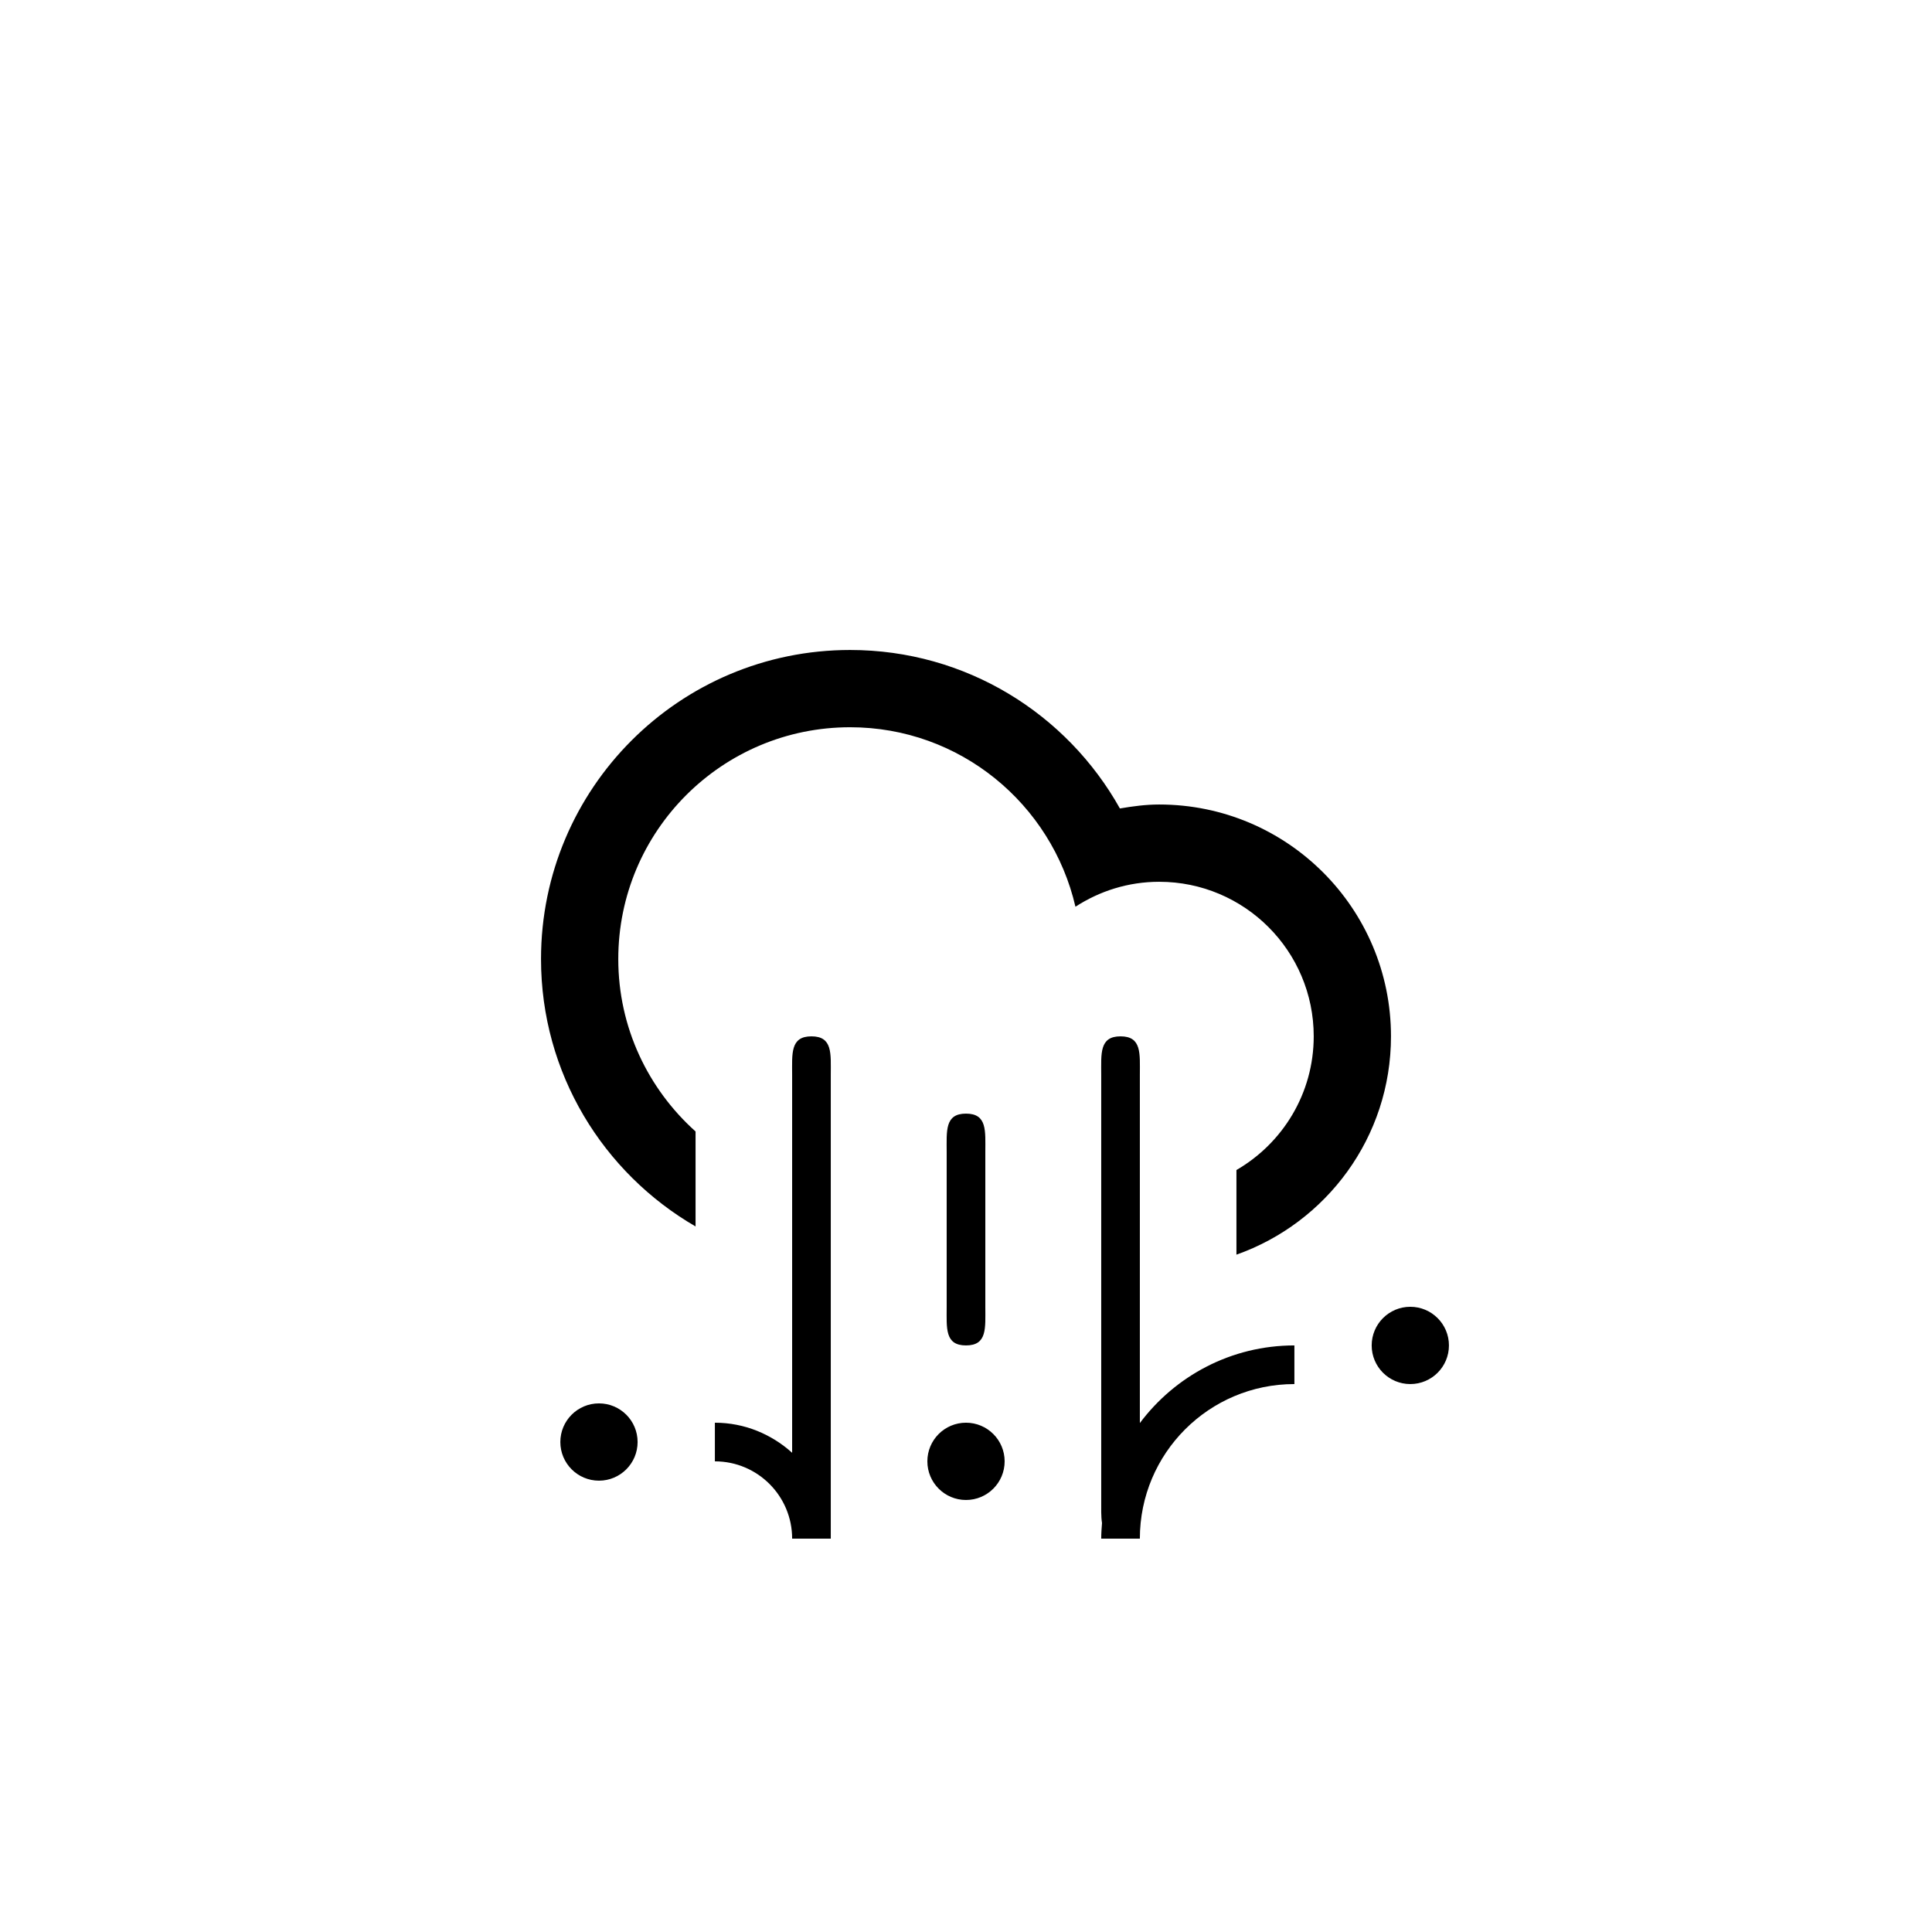
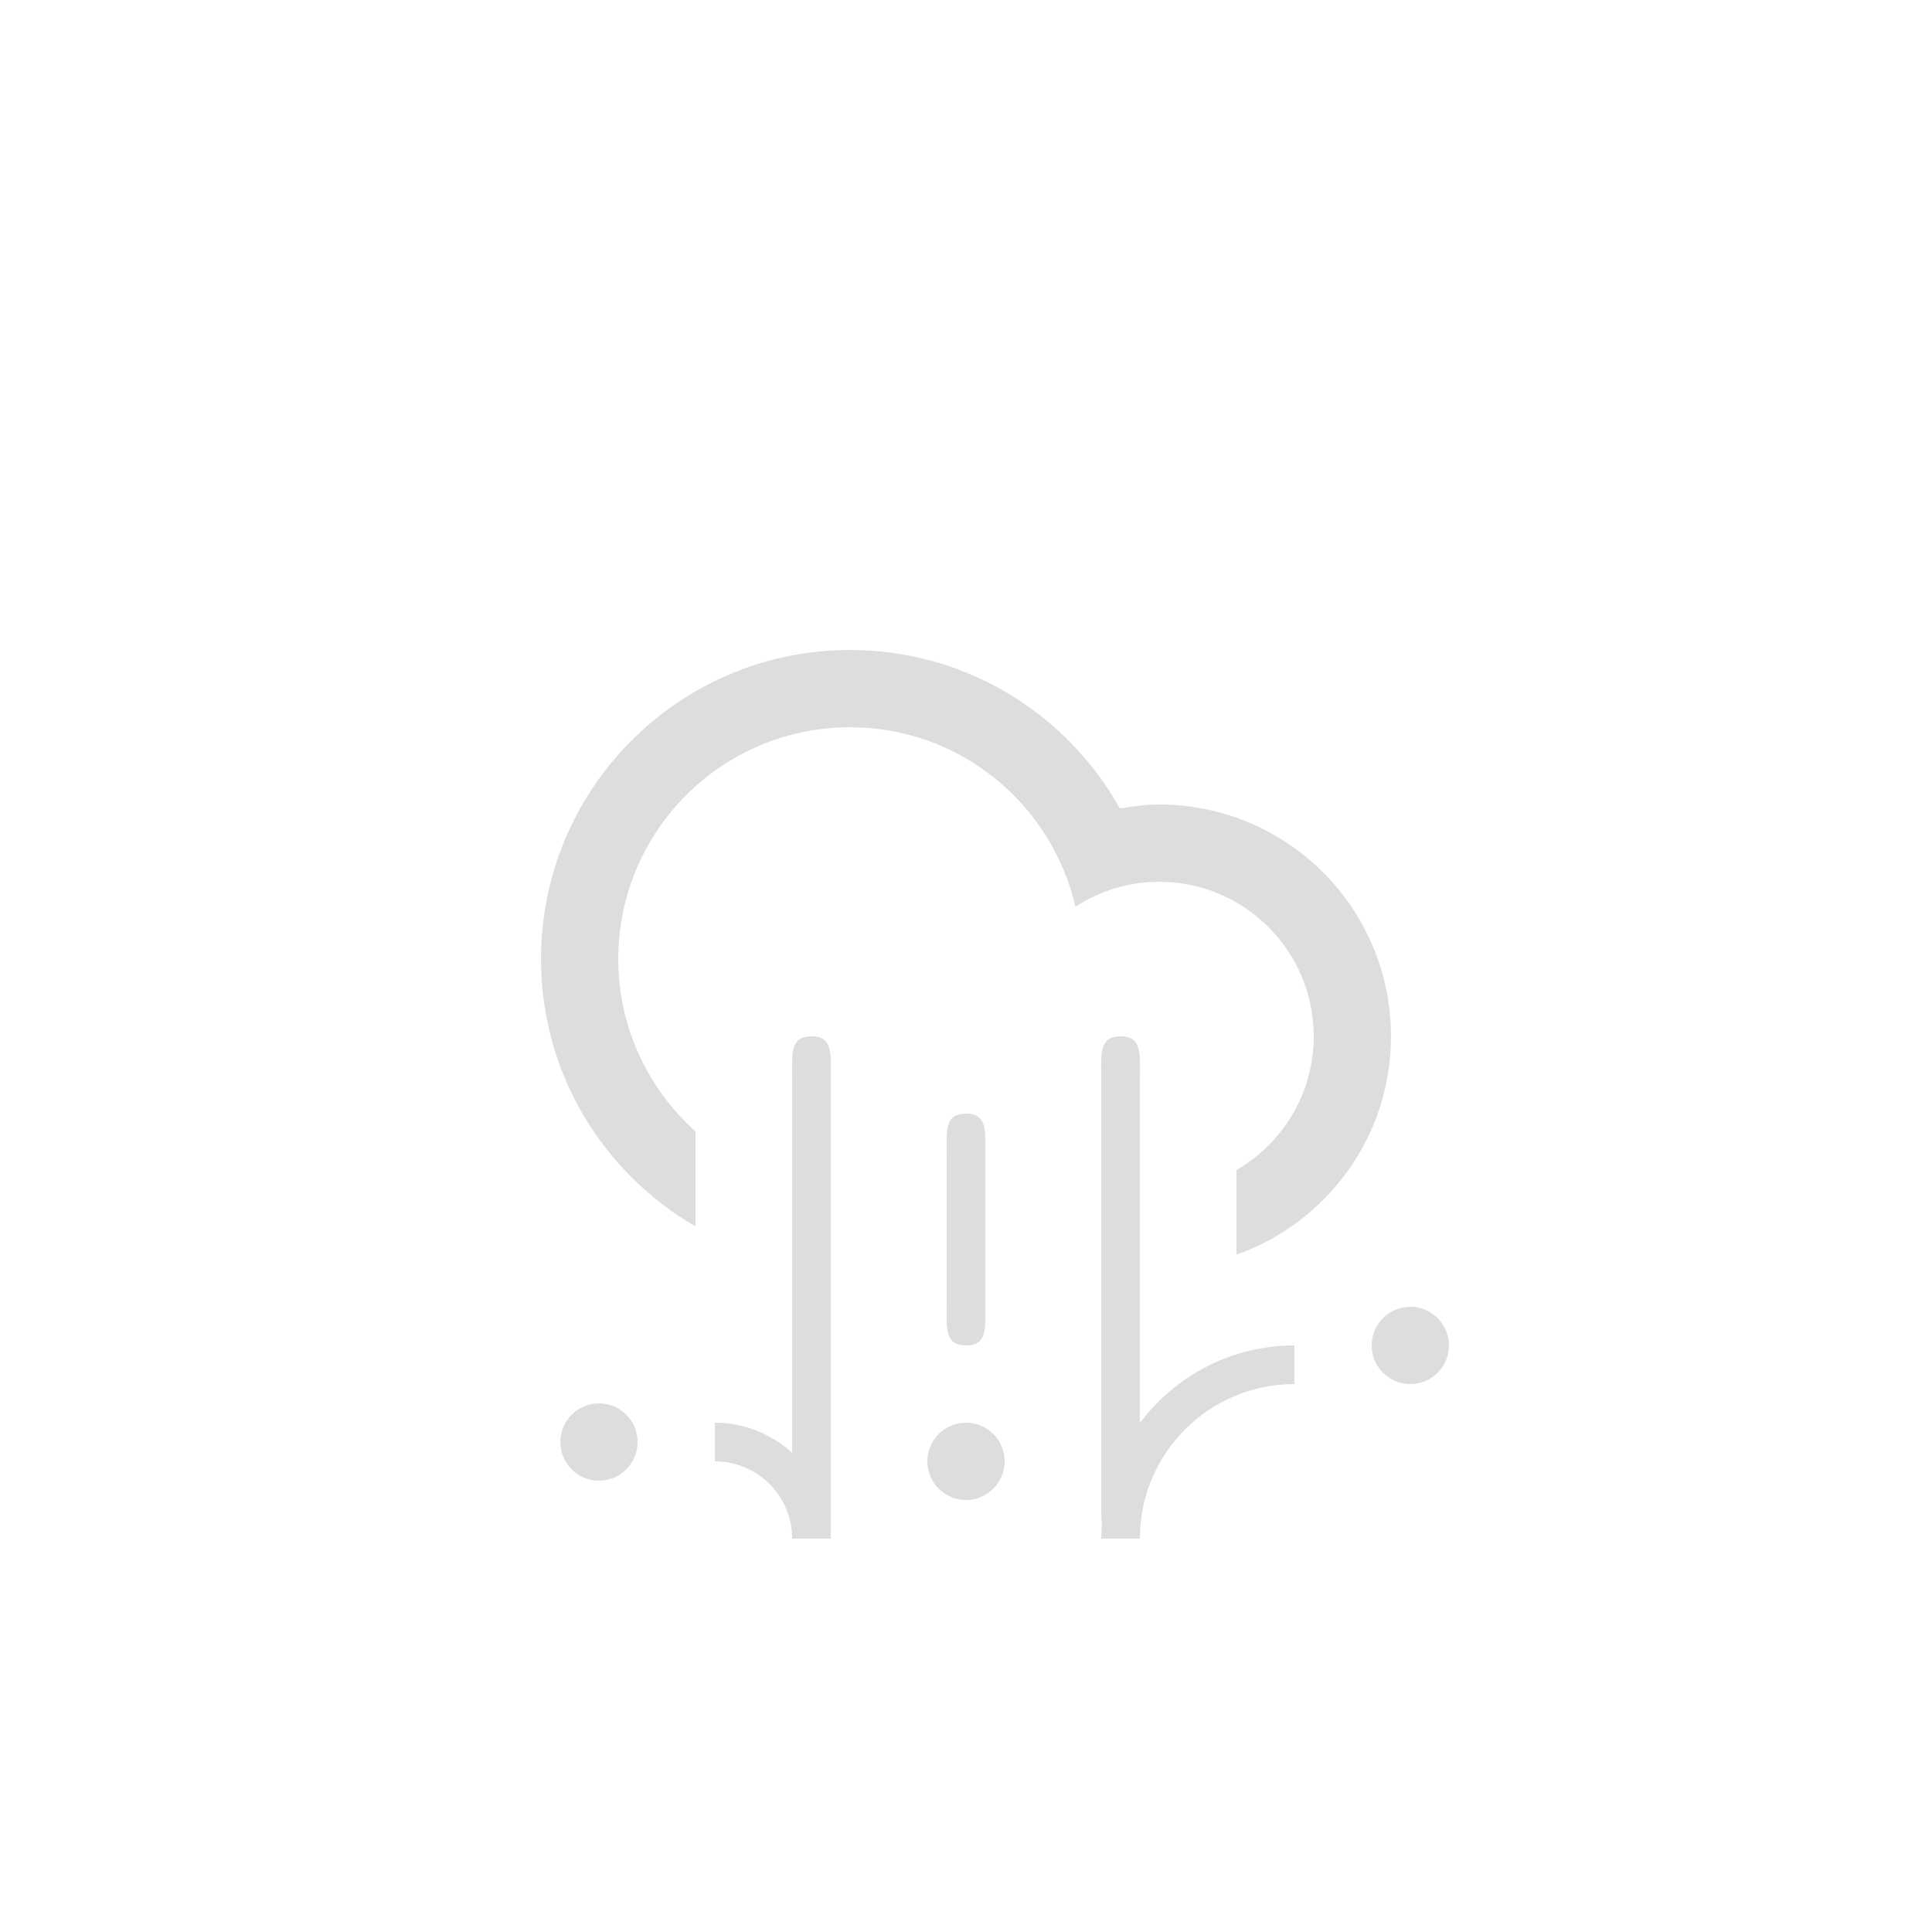
- <svg xmlns="http://www.w3.org/2000/svg" version="1.1" id="Layer_1" x="0px" y="0px" width="100px" height="100px" viewBox="0 0 100 100" enable-background="new 0 0 100 100" xml:space="preserve">
-   <path fill-rule="evenodd" clip-rule="evenodd" d="M72.997,71.639c-1.104,0-1.999-0.895-1.999-2c0-1.104,0.895-2,1.999-2s2,0.896,2,2  C74.997,70.744,74.102,71.639,72.997,71.639z M63.998,64.941v-4.381c2.389-1.383,4-3.961,4-6.92c0-4.417-3.581-7.999-7.999-7.999  c-1.601,0-3.083,0.48-4.334,1.291c-1.231-5.317-5.973-9.29-11.664-9.29c-6.627,0-11.999,5.372-11.999,11.998  c0,3.55,1.551,6.728,4,8.925v4.916c-4.777-2.768-7.999-7.922-7.999-13.841c0-8.835,7.162-15.997,15.998-15.997  c6.004,0,11.229,3.311,13.965,8.203c0.664-0.113,1.337-0.205,2.033-0.205c6.626,0,11.998,5.372,11.998,11.999  C71.997,58.863,68.655,63.293,63.998,64.941z M31.003,72.639c1.104,0,1.999,0.895,1.999,2c0,1.104-0.895,2-1.999,2s-2-0.896-2-2  C29.003,73.533,29.898,72.639,31.003,72.639z M41.001,55.641c0-1.104-0.104-2,1-2s1,0.896,1,2v23.998h-2l0,0l0,0  c0-2.209-1.79-4-3.999-4v-2c1.543,0,2.937,0.6,3.999,1.557V55.641z M50,69.639c-1.104,0-1-0.895-1-2v-7.998c0-1.105-0.104-2,1-2  s1,0.895,1,2v7.998C51,68.744,51.104,69.639,50,69.639z M50,73.639c1.104,0,2,0.895,2,2c0,1.104-0.896,2-2,2s-2-0.896-2-2  C48,74.533,48.896,73.639,50,73.639z M57.999,53.641c1.104,0,1,0.896,1,2v18.016c1.823-2.434,4.723-4.018,7.999-4.018v2  c-4.418,0-7.999,3.582-7.999,8h-2c0-0.273,0.02-0.541,0.041-0.807c-0.054-0.334-0.041-0.744-0.041-1.193V55.641  C56.999,54.537,56.895,53.641,57.999,53.641z" />
+ <svg xmlns="http://www.w3.org/2000/svg" x="0px" y="0px" width="100px" height="100px" viewBox="0 0 100 100" enable-background="new 0 0 100 100" xml:space="preserve">
+   <path fill="#ddd" fill-rule="evenodd" clip-rule="evenodd" d="M72.997,71.639c-1.104,0-1.999-0.895-1.999-2c0-1.104,0.895-2,1.999-2s2,0.896,2,2  C74.997,70.744,74.102,71.639,72.997,71.639z M63.998,64.941v-4.381c2.389-1.383,4-3.961,4-6.92c0-4.417-3.581-7.999-7.999-7.999  c-1.601,0-3.083,0.48-4.334,1.291c-1.231-5.317-5.973-9.29-11.664-9.29c-6.627,0-11.999,5.372-11.999,11.998  c0,3.55,1.551,6.728,4,8.925v4.916c-4.777-2.768-7.999-7.922-7.999-13.841c0-8.835,7.162-15.997,15.998-15.997  c6.004,0,11.229,3.311,13.965,8.203c0.664-0.113,1.337-0.205,2.033-0.205c6.626,0,11.998,5.372,11.998,11.999  C71.997,58.863,68.655,63.293,63.998,64.941z M31.003,72.639c1.104,0,1.999,0.895,1.999,2c0,1.104-0.895,2-1.999,2s-2-0.896-2-2  C29.003,73.533,29.898,72.639,31.003,72.639z M41.001,55.641c0-1.104-0.104-2,1-2s1,0.896,1,2v23.998h-2l0,0l0,0  c0-2.209-1.79-4-3.999-4v-2c1.543,0,2.937,0.6,3.999,1.557V55.641z M50,69.639c-1.104,0-1-0.895-1-2v-7.998c0-1.105-0.104-2,1-2  s1,0.895,1,2v7.998C51,68.744,51.104,69.639,50,69.639z M50,73.639c1.104,0,2,0.895,2,2c0,1.104-0.896,2-2,2s-2-0.896-2-2  C48,74.533,48.896,73.639,50,73.639z M57.999,53.641c1.104,0,1,0.896,1,2v18.016c1.823-2.434,4.723-4.018,7.999-4.018v2  c-4.418,0-7.999,3.582-7.999,8h-2c0-0.273,0.02-0.541,0.041-0.807c-0.054-0.334-0.041-0.744-0.041-1.193V55.641  C56.999,54.537,56.895,53.641,57.999,53.641z" />
</svg>
